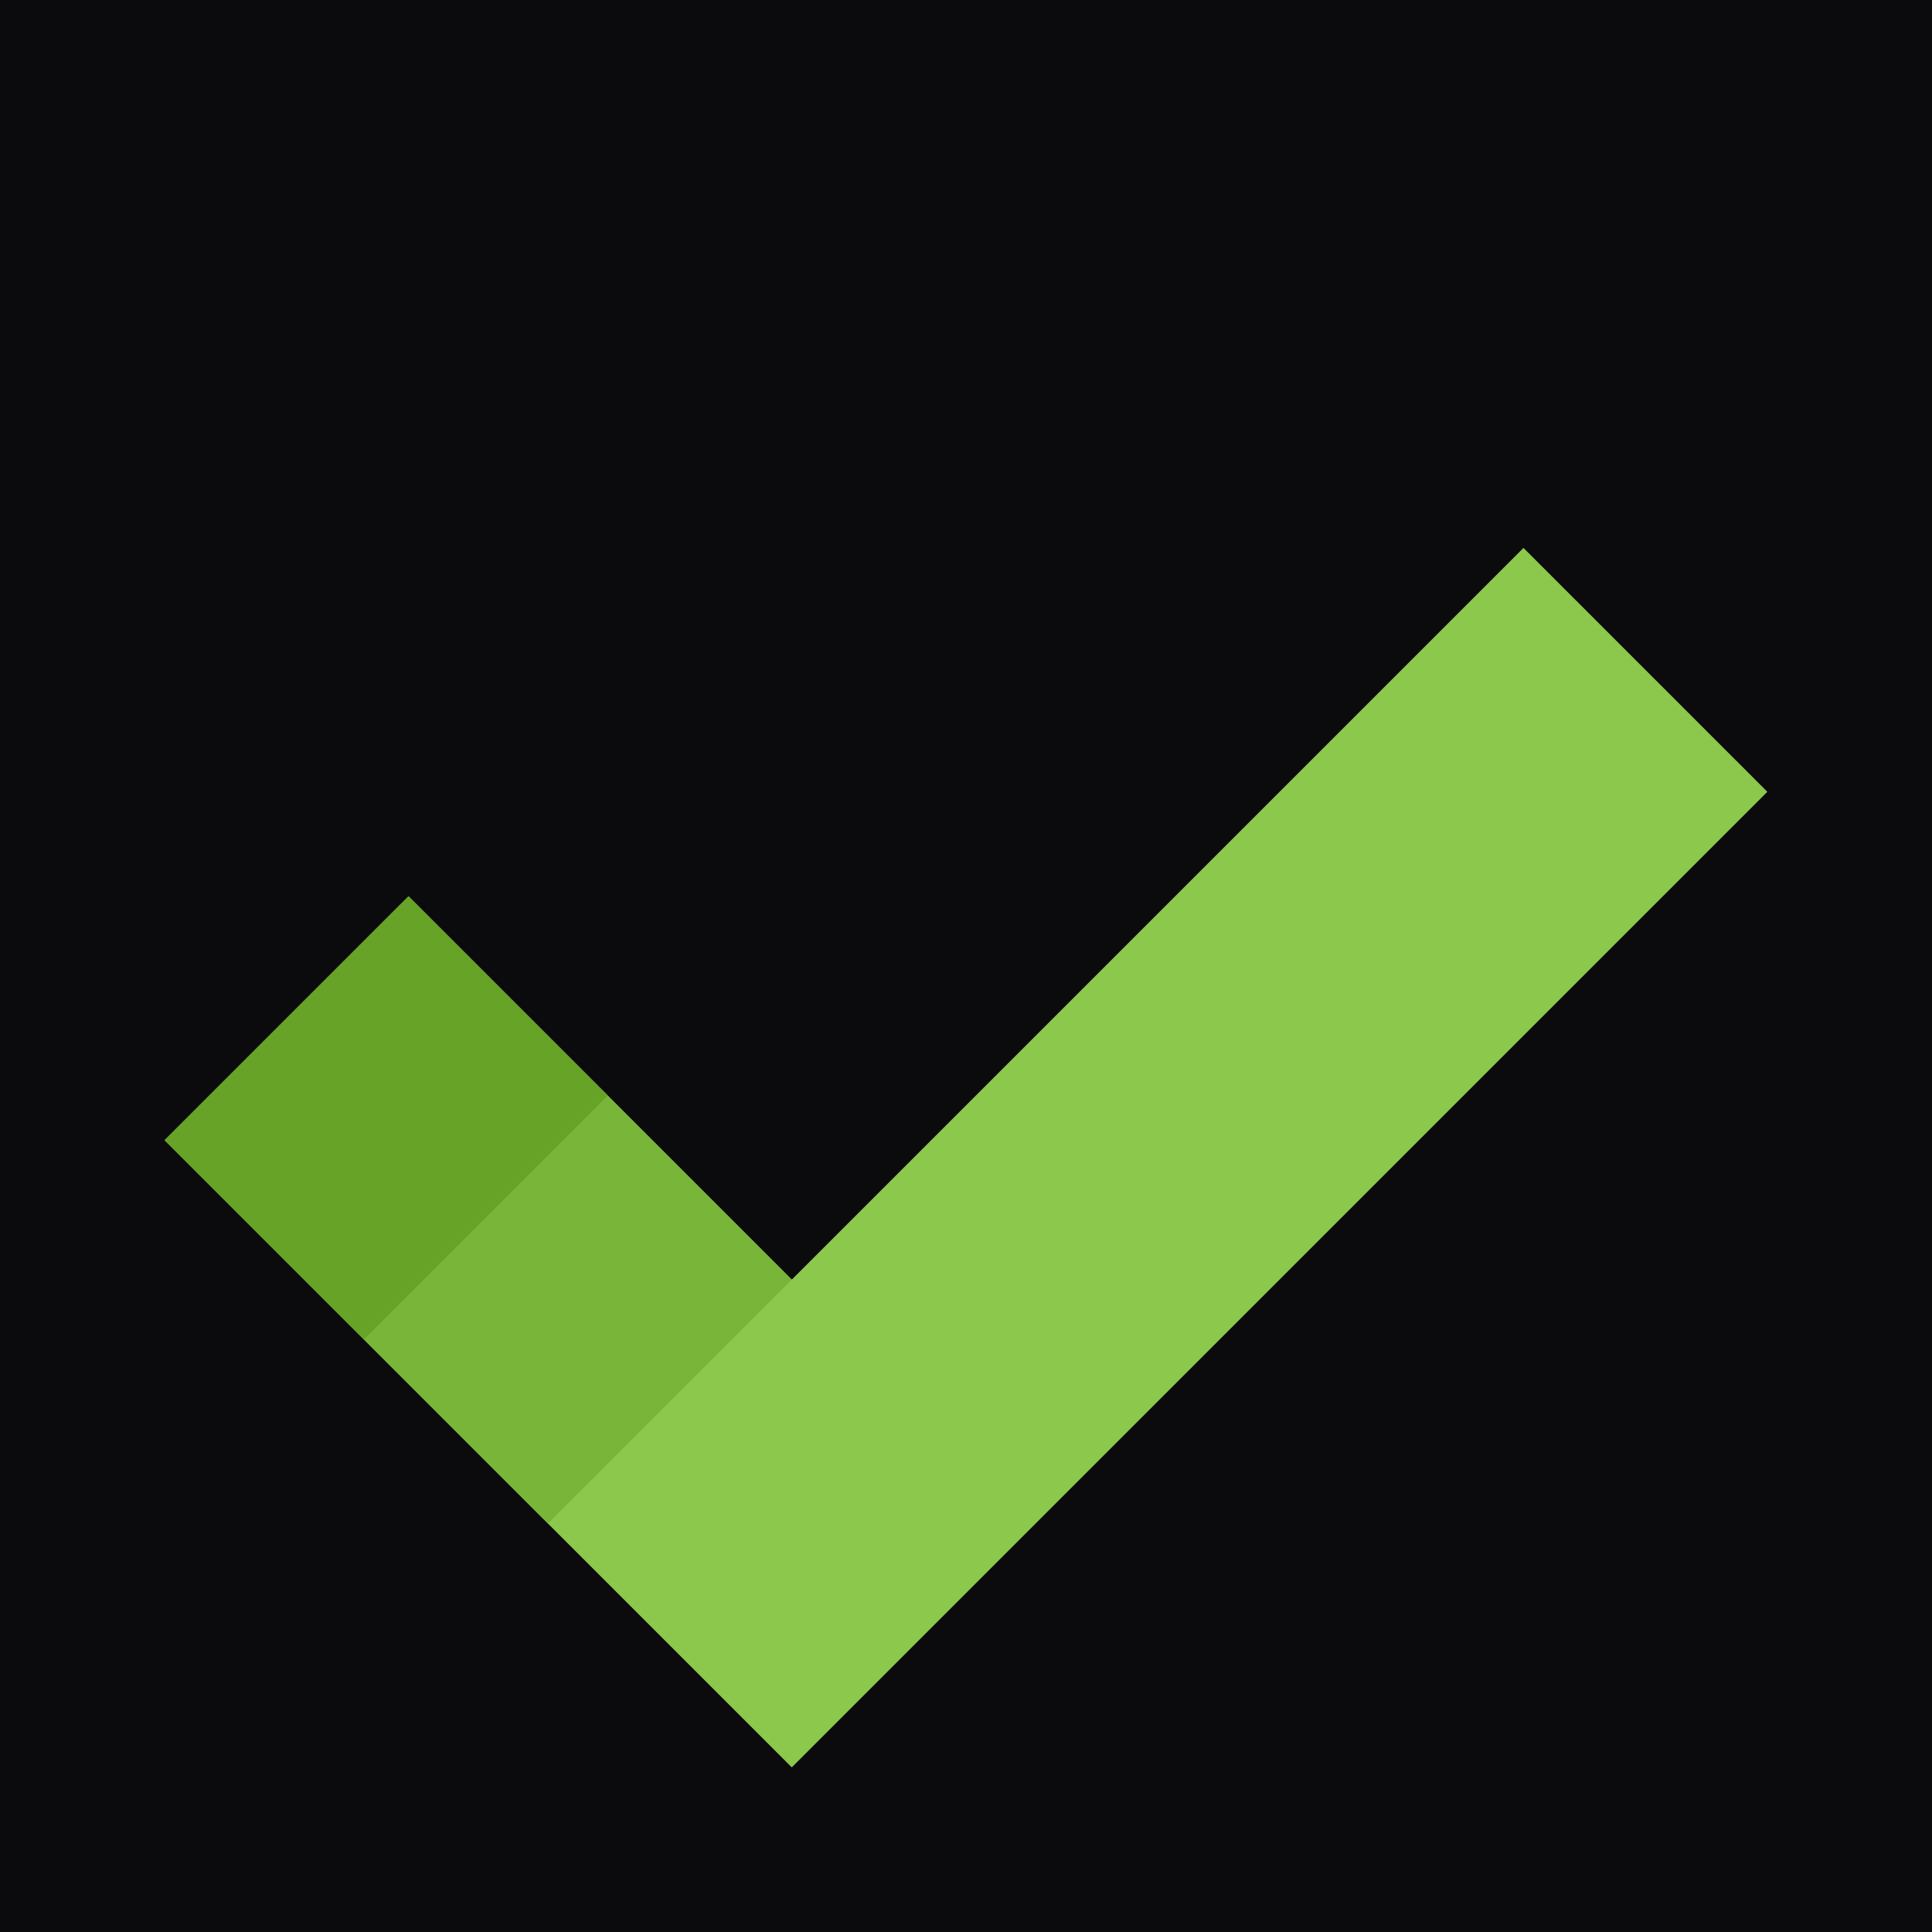
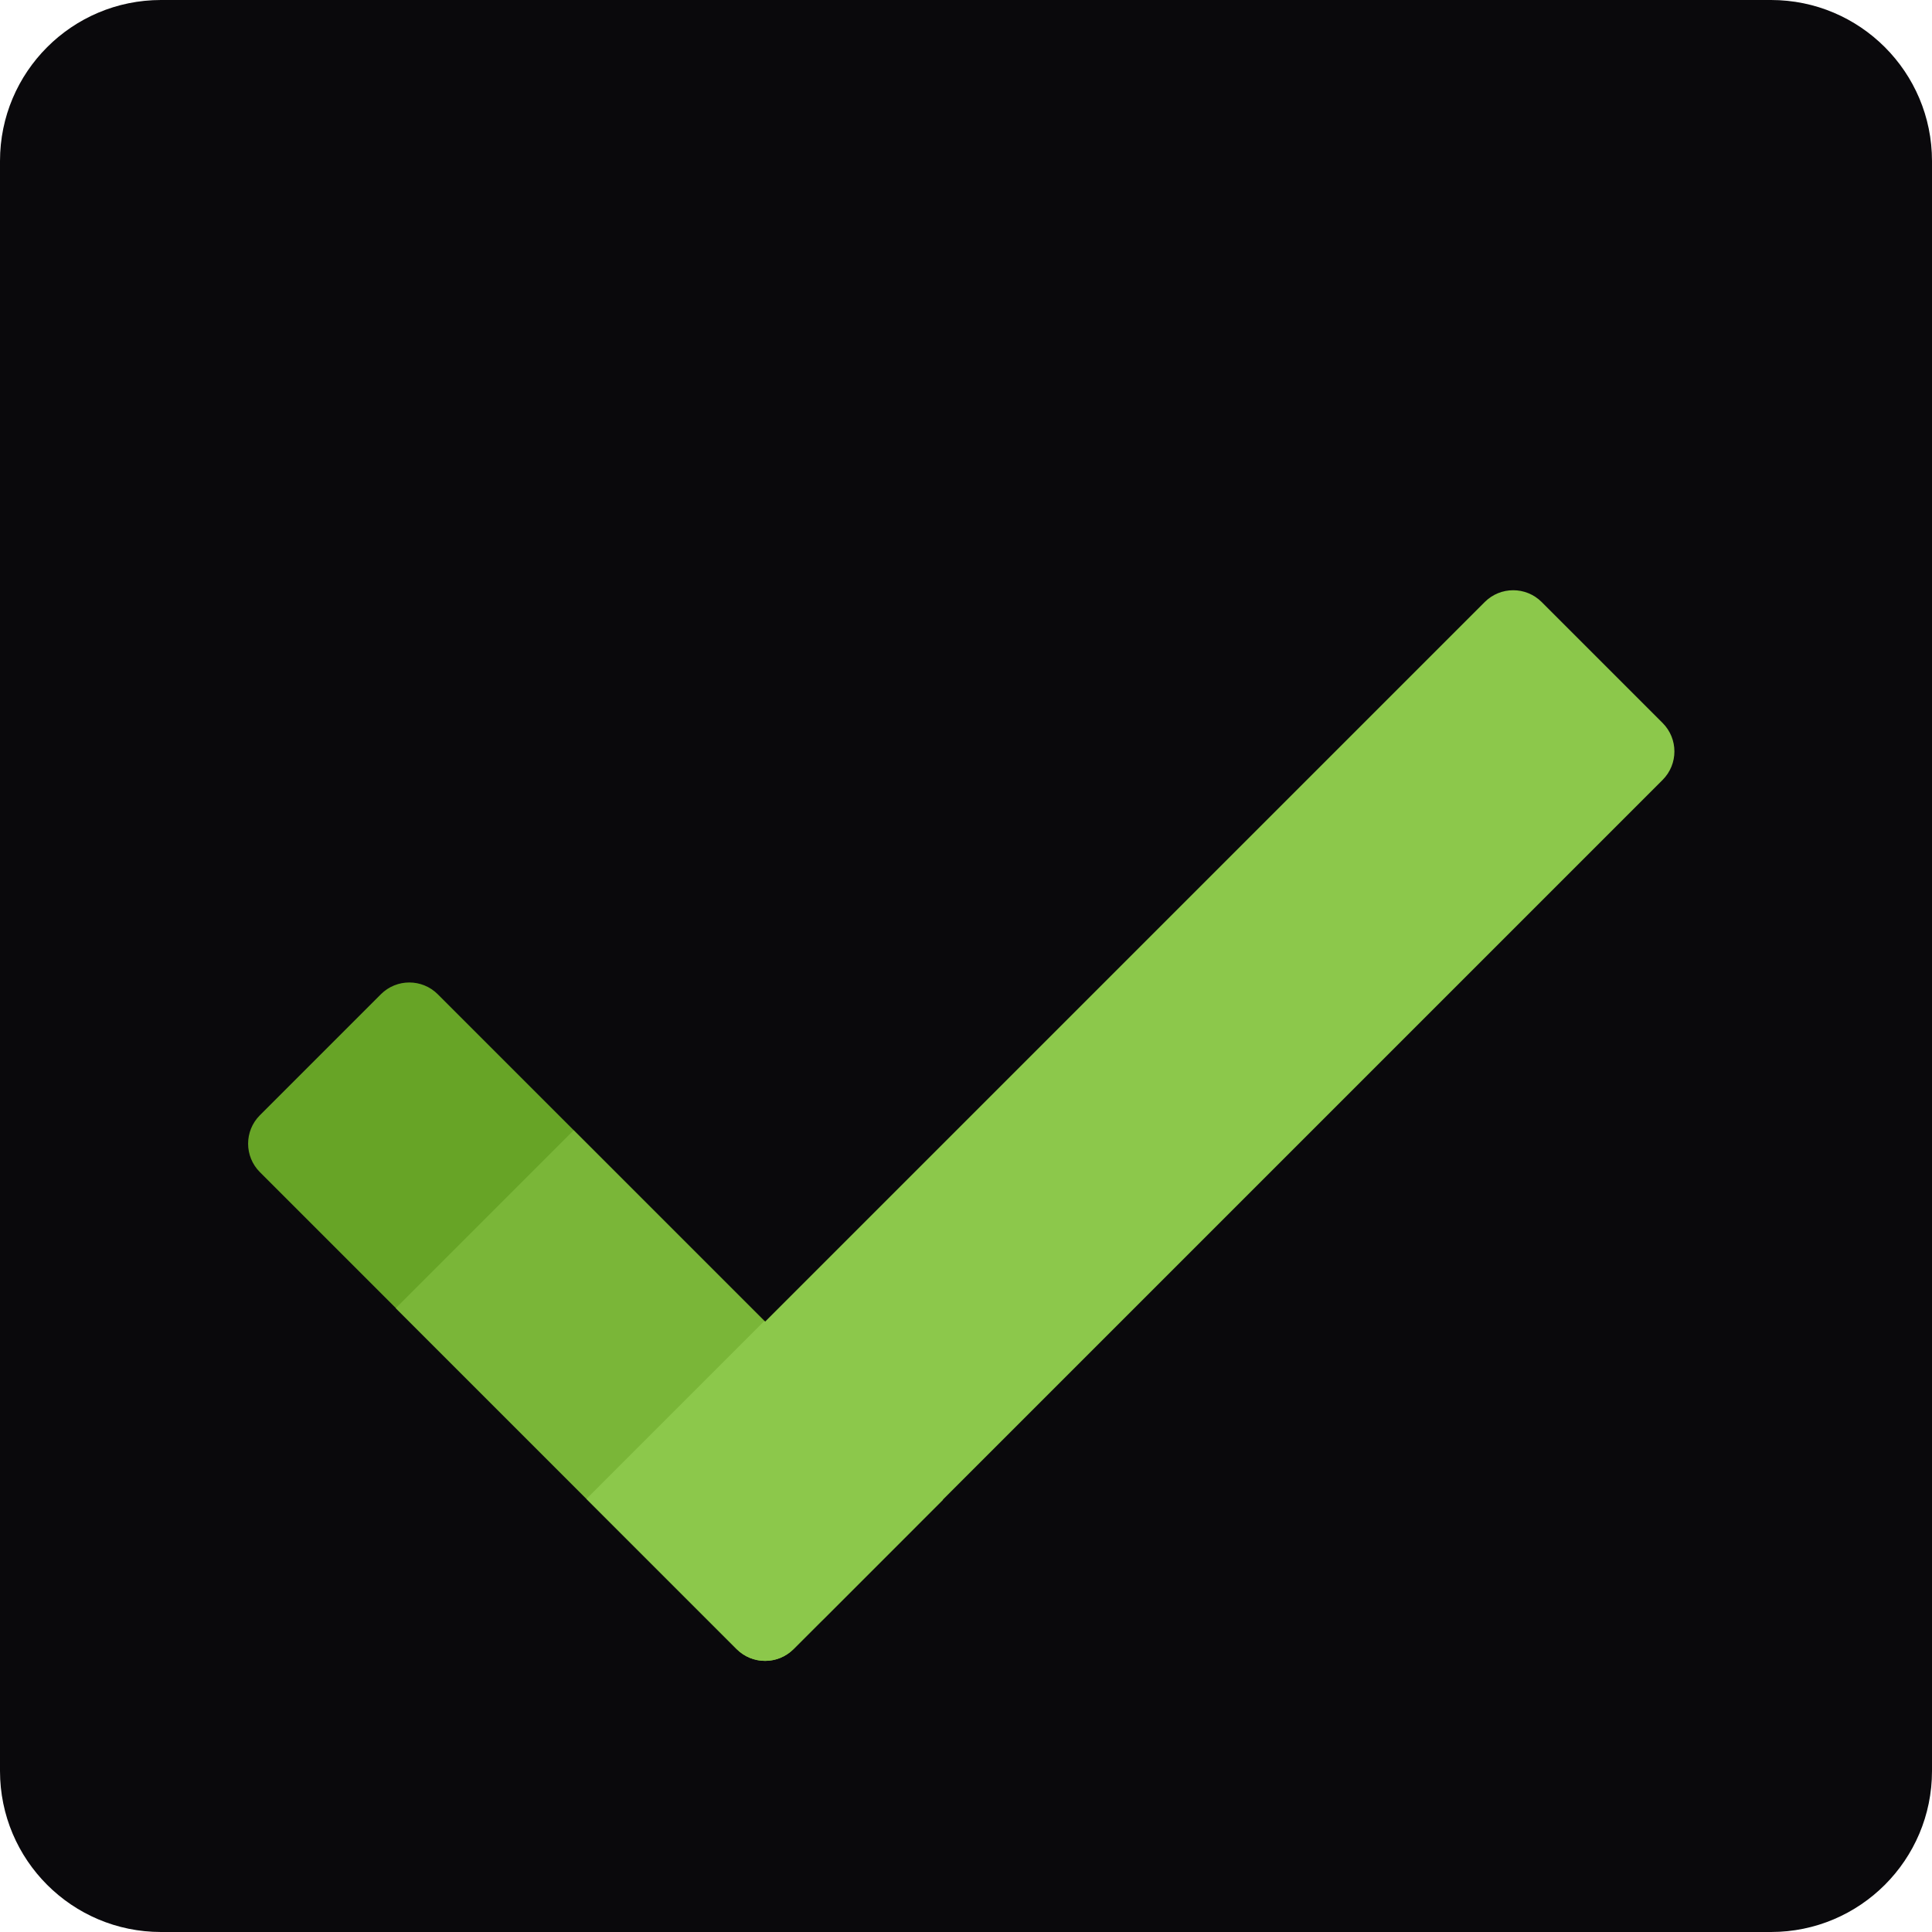
- <svg xmlns="http://www.w3.org/2000/svg" id="svg8" version="1.1" viewBox="0 0 1000 1000" height="100cm" width="100cm">
-   <defs id="defs2" />
-   <g transform="translate(0,703)" id="layer1">
-     <rect y="-703" x="0" height="1000" width="1000" id="rect847" style="fill:#0b0a0d;fill-opacity:1;stroke-width:0.586" />
-     <g transform="rotate(44.99999,499.9952,-103.8047)" id="g899">
-       <path style="fill:#8cc84b;fill-opacity:1;stroke-width:0.327" d="m 480.868,-530.998 -0.002,535.585 -280.545,8.344e-4 -5.4e-4,178.528 459.073,-0.001 0.002,-714.113 z" id="rect851" />
-       <rect style="fill:#78b437;fill-opacity:0.922;stroke-width:0.264" id="rect869" width="280.554" height="178.528" x="200.321" y="4.588" />
-       <rect style="fill:#64a023;fill-opacity:0.843;stroke-width:0.19" id="rect869-8" width="145.85" height="178.528" x="200.321" y="4.588" />
-     </g>
-   </g>
+ <svg xmlns="http://www.w3.org/2000/svg" width="512" height="512" viewBox="0 0 512 512" fill="none">
+   <rect width="512" height="512" rx="42.667" fill="#0A090C" />
+   <rect x="61.333" y="303.088" width="66.667" height="200" rx="10.667" transform="rotate(-45 61.3333 303.088)" fill="#67A426" />
+   <path d="M104.876 346.683L152.017 299.543L249.895 397.421L210.297 437.019C206.132 441.185 199.378 441.185 195.212 437.019L104.876 346.683Z" fill="#7AB638" />
+   <rect x="401.014" y="152" width="66.667" height="335.69" rx="10.667" transform="rotate(45 401.014 152)" fill="#8CC84B" />
+   <path d="M155.41 397.223L202.55 350.082L249.899 397.431L210.301 437.029C206.135 441.195 199.382 441.195 195.216 437.029L155.41 397.223Z" fill="#8CC84B" />
</svg>
